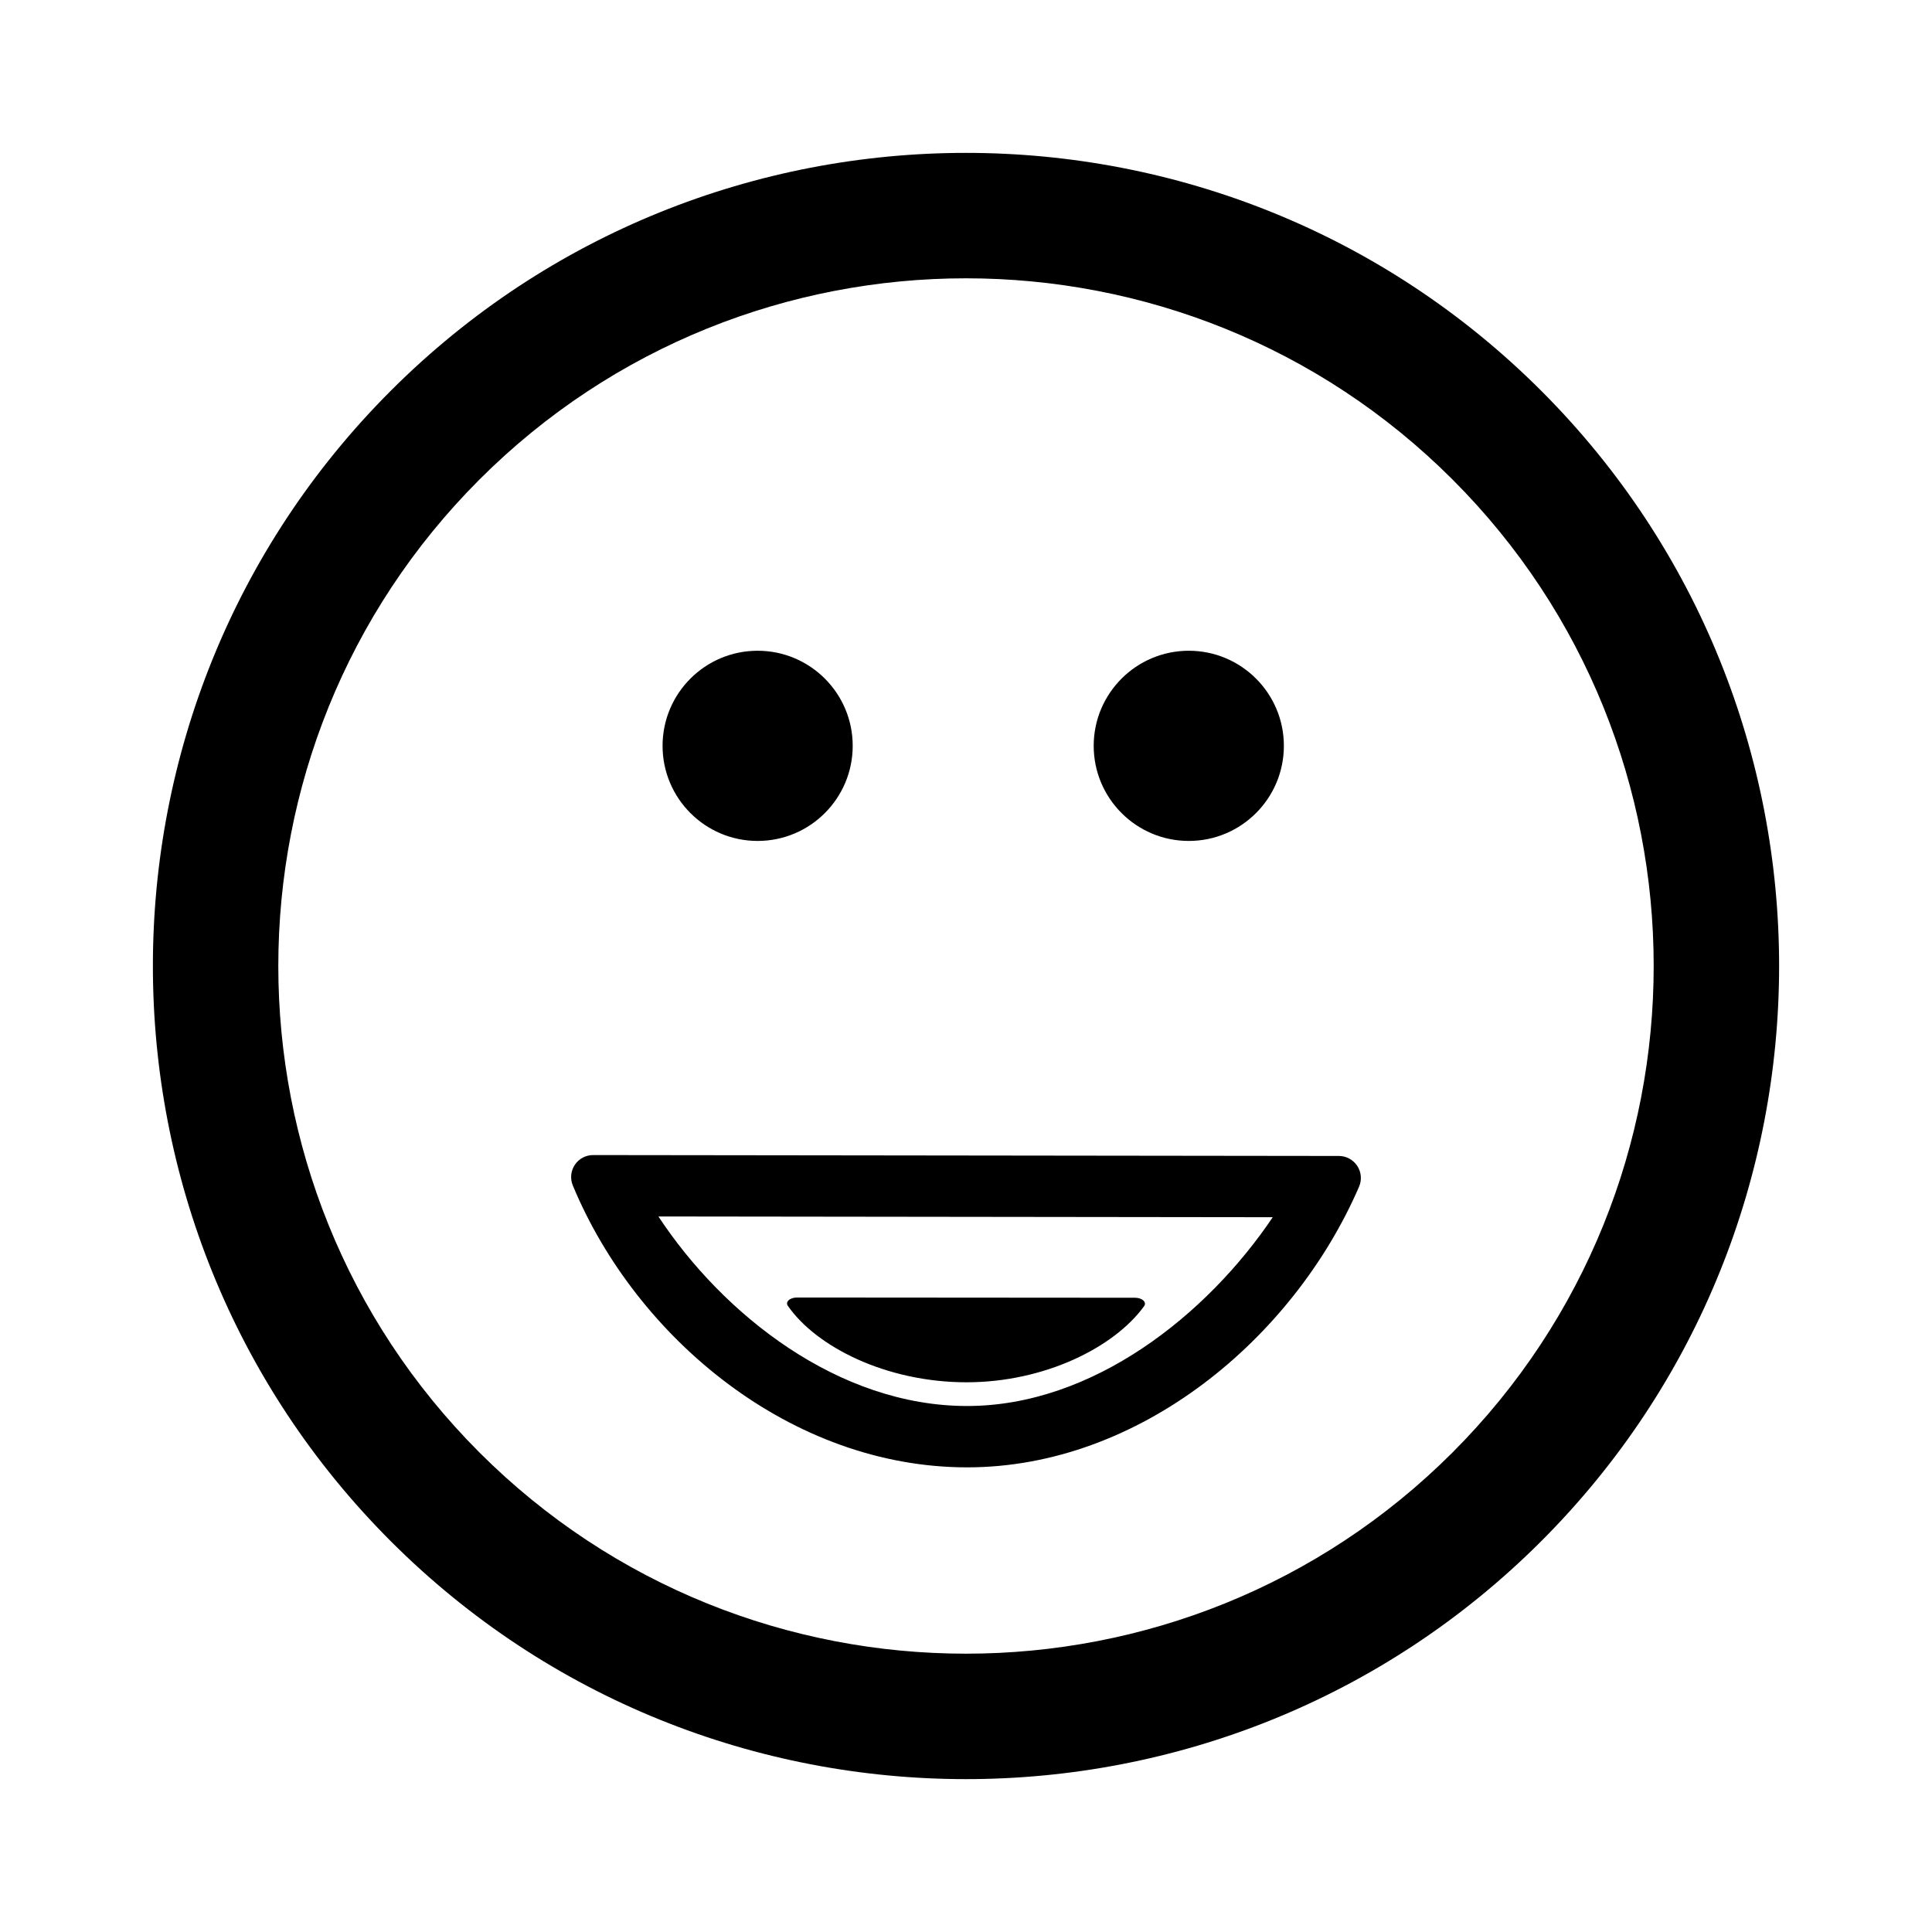
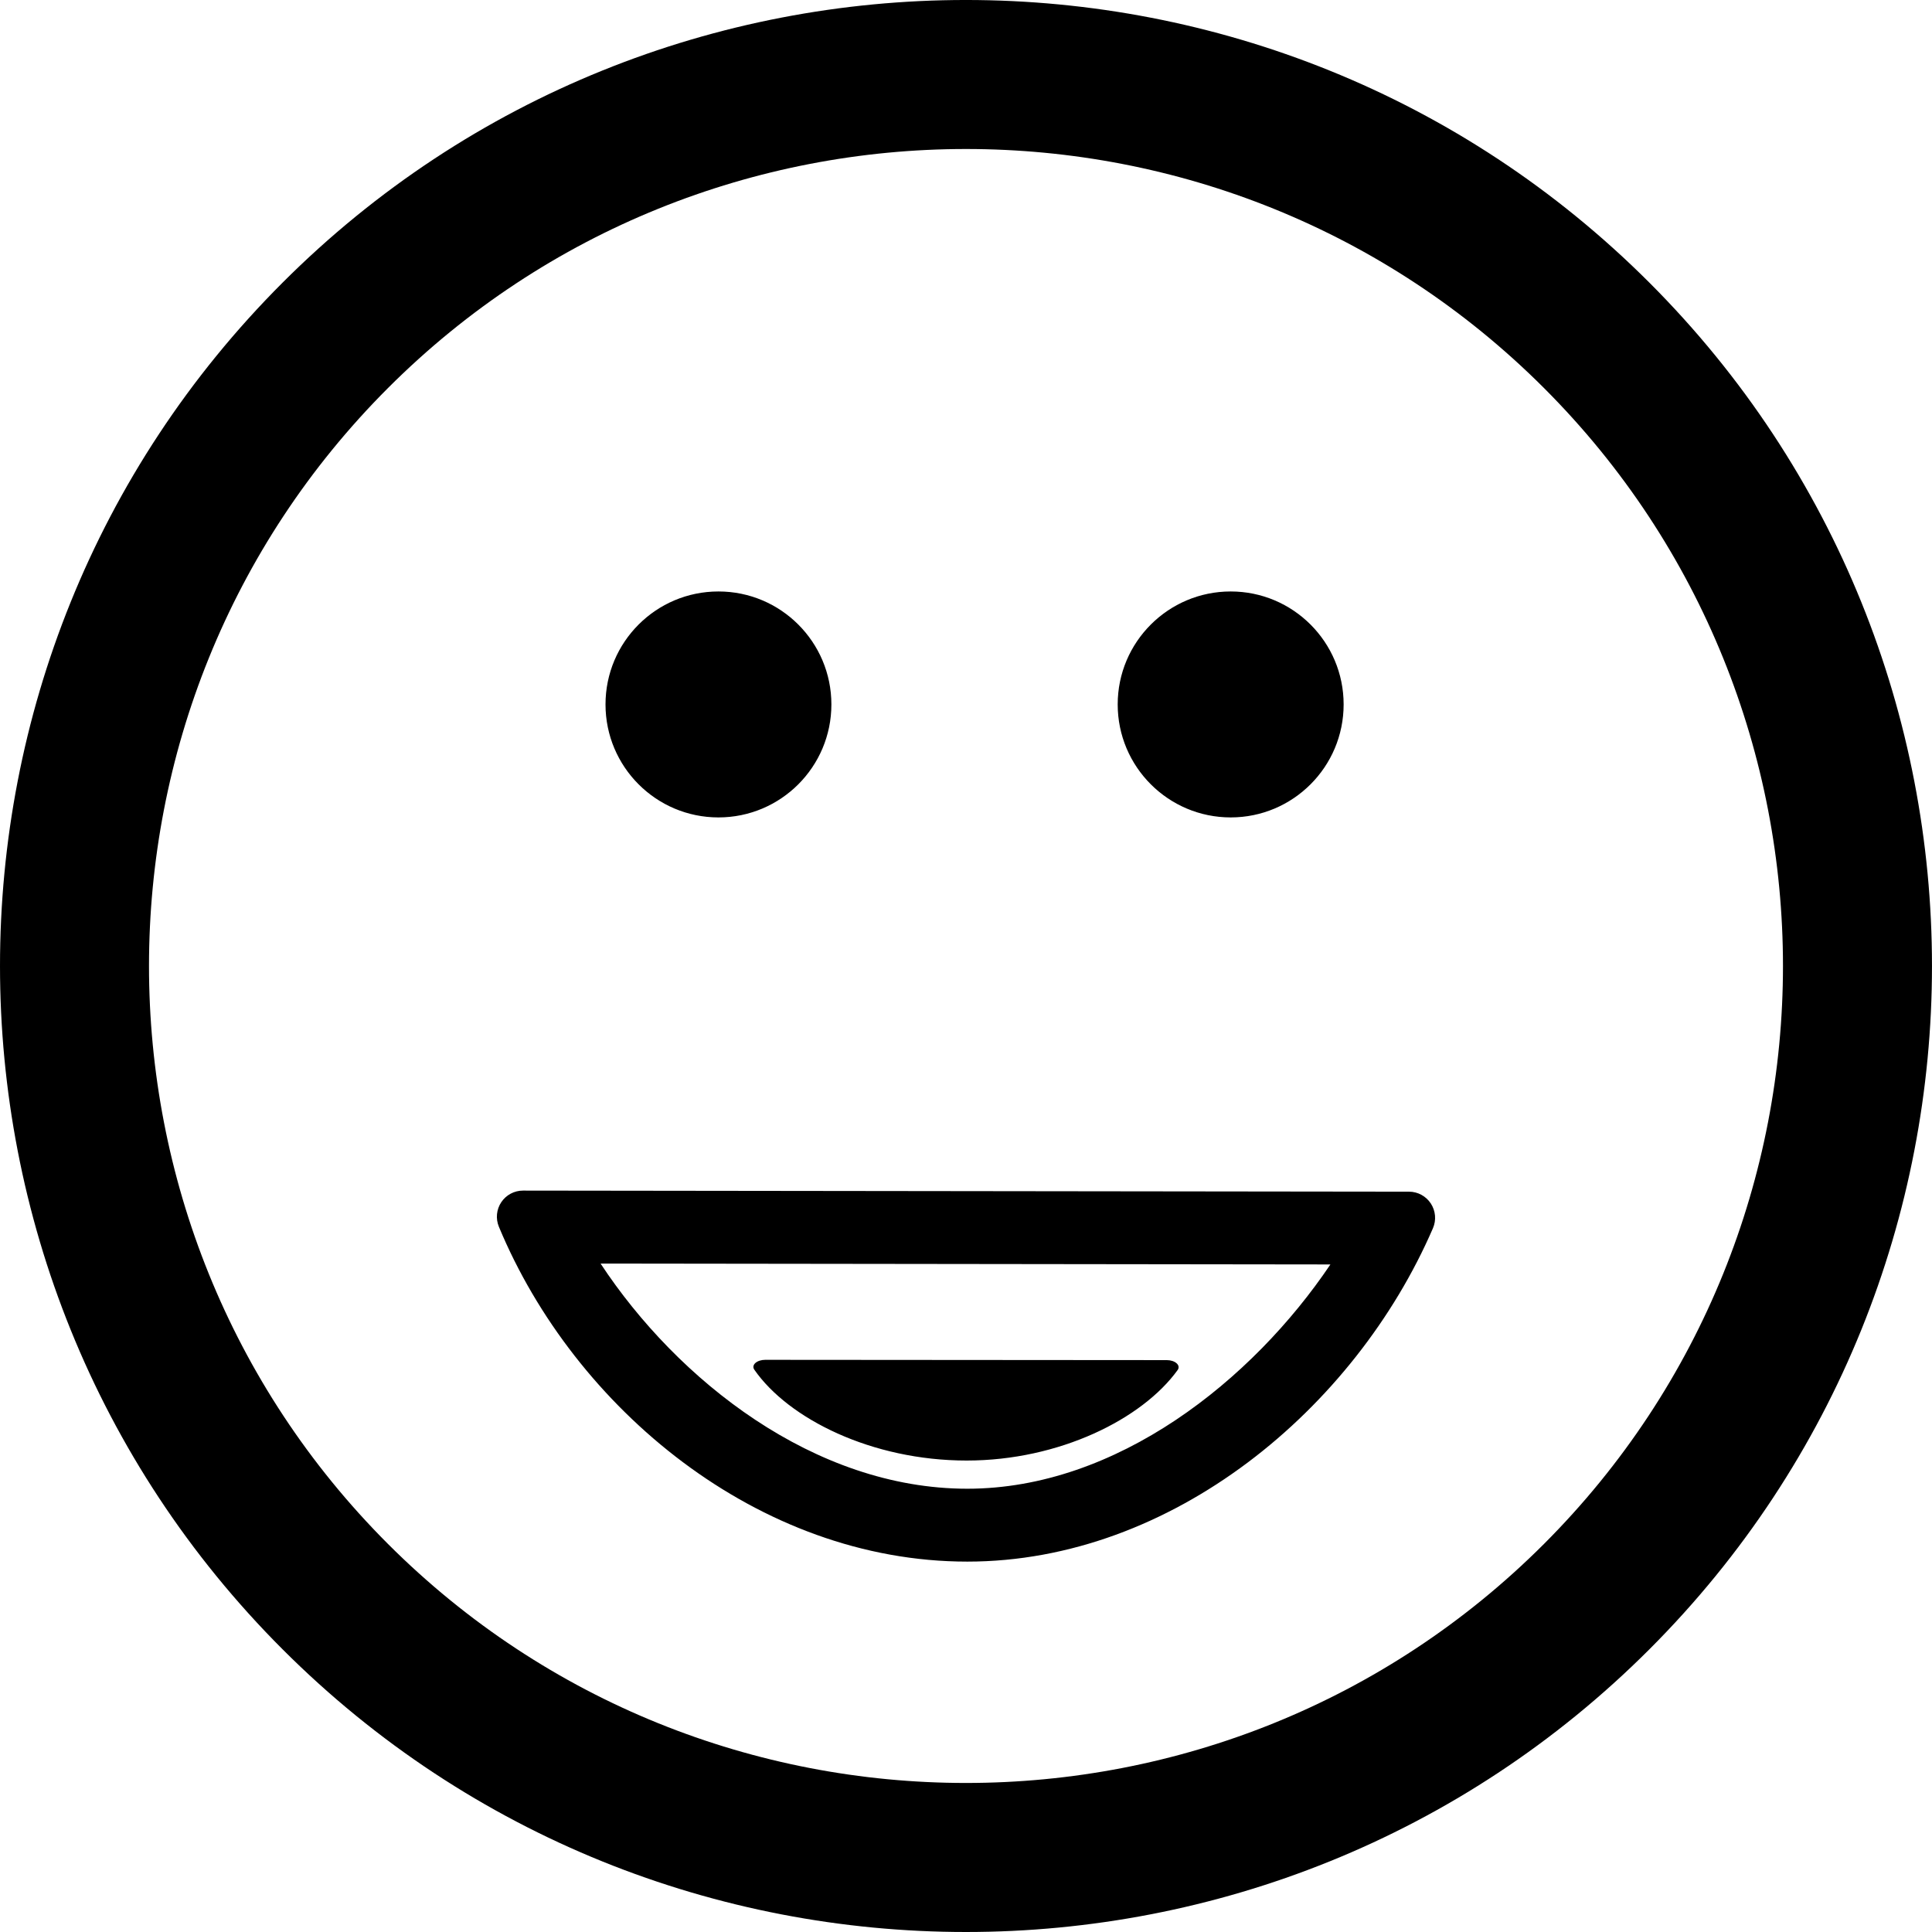
- <svg xmlns="http://www.w3.org/2000/svg" version="1.1" id="Layer_1" x="0px" y="0px" width="126px" height="126px" viewBox="0 0 126 126" enable-background="new 0 0 126 126" xml:space="preserve">
-   <path stroke="#6D6E70" stroke-width="0" stroke-linecap="round" stroke-linejoin="round" d="M100.517,25.488  C79.829,4.799,46.17,4.799,25.487,25.483C4.798,46.17,4.8,79.828,25.489,100.517c20.682,20.685,54.34,20.685,75.026-0.005  C121.201,79.828,121.199,46.172,100.517,25.488z M94.728,94.728c-17.493,17.493-45.962,17.495-63.455,0.003  c-17.498-17.498-17.495-45.967,0-63.461c17.493-17.492,45.96-17.494,63.457,0.003C112.224,48.766,112.222,77.234,94.728,94.728z   M87.321,75.389L38.683,75.33c-0.001,0-0.002,0-0.002,0c-0.479,0-0.926,0.238-1.192,0.637c-0.266,0.398-0.315,0.904-0.131,1.348  c4.134,9.951,14.228,18.382,25.714,18.382c11.245,0,21.278-8.399,25.563-18.304c0.191-0.443,0.146-0.953-0.118-1.356  S87.803,75.39,87.321,75.389z M63.072,91.696c-8.401,0-15.917-5.962-20.132-12.361l40.065,0.049  C78.717,85.753,71.276,91.696,63.072,91.696z M43.211,48.641c0-3.424,2.777-6.201,6.2-6.201s6.2,2.777,6.2,6.201  c0,3.426-2.777,6.203-6.2,6.203S43.211,52.066,43.211,48.641z M71.328,48.641c0-3.424,2.78-6.201,6.203-6.201s6.2,2.777,6.2,6.201  c0,3.426-2.777,6.203-6.2,6.203S71.328,52.066,71.328,48.641z M51.379,85.159c-0.083-0.121-0.061-0.258,0.06-0.366  c0.121-0.108,0.324-0.173,0.54-0.173c0,0,0,0,0.001,0l22.042,0.016c0.219,0,0.422,0.066,0.542,0.176  c0.121,0.109,0.141,0.248,0.054,0.369c-1.941,2.688-6.489,4.968-11.585,4.968C57.828,90.148,53.253,87.86,51.379,85.159z" />
+ <svg xmlns="http://www.w3.org/2000/svg" version="1.1" id="Layer_1" x="0px" y="0px" width="106.058px" height="106.059px" viewBox="9.971 9.971 106.058 106.059" enable-background="new 9.971 9.971 106.058 106.059" xml:space="preserve">
+   <path d="M100.517,25.488C79.829,4.799,46.17,4.799,25.487,25.483C4.798,46.17,4.8,79.828,25.489,100.517  c20.682,20.685,54.34,20.685,75.026-0.005C121.201,79.828,121.199,46.172,100.517,25.488z M94.728,94.728  c-17.493,17.493-45.962,17.495-63.455,0.003c-17.498-17.498-17.495-45.967,0-63.461c17.493-17.492,45.96-17.494,63.457,0.003  C112.224,48.766,112.222,77.234,94.728,94.728z M87.321,75.389L38.683,75.33c-0.001,0-0.002,0-0.002,0  c-0.479,0-0.926,0.238-1.192,0.637c-0.266,0.398-0.315,0.904-0.131,1.348c4.134,9.951,14.228,18.382,25.714,18.382  c11.245,0,21.278-8.399,25.563-18.304c0.191-0.443,0.146-0.953-0.118-1.356S87.803,75.39,87.321,75.389z M63.072,91.696  c-8.401,0-15.917-5.962-20.132-12.361l40.065,0.049C78.717,85.753,71.276,91.696,63.072,91.696z M43.211,48.641  c0-3.424,2.777-6.201,6.2-6.201s6.2,2.777,6.2,6.201c0,3.426-2.777,6.203-6.2,6.203S43.211,52.066,43.211,48.641z M71.328,48.641  c0-3.424,2.78-6.201,6.203-6.201s6.2,2.777,6.2,6.201c0,3.426-2.777,6.203-6.2,6.203S71.328,52.066,71.328,48.641z M51.379,85.159  c-0.083-0.121-0.061-0.258,0.06-0.366c0.121-0.108,0.324-0.173,0.54-0.173c0,0,0,0,0.001,0l22.042,0.016  c0.219,0,0.422,0.066,0.542,0.176c0.121,0.109,0.141,0.248,0.054,0.369c-1.941,2.688-6.489,4.968-11.585,4.968  C57.828,90.148,53.253,87.86,51.379,85.159z" />
</svg>
